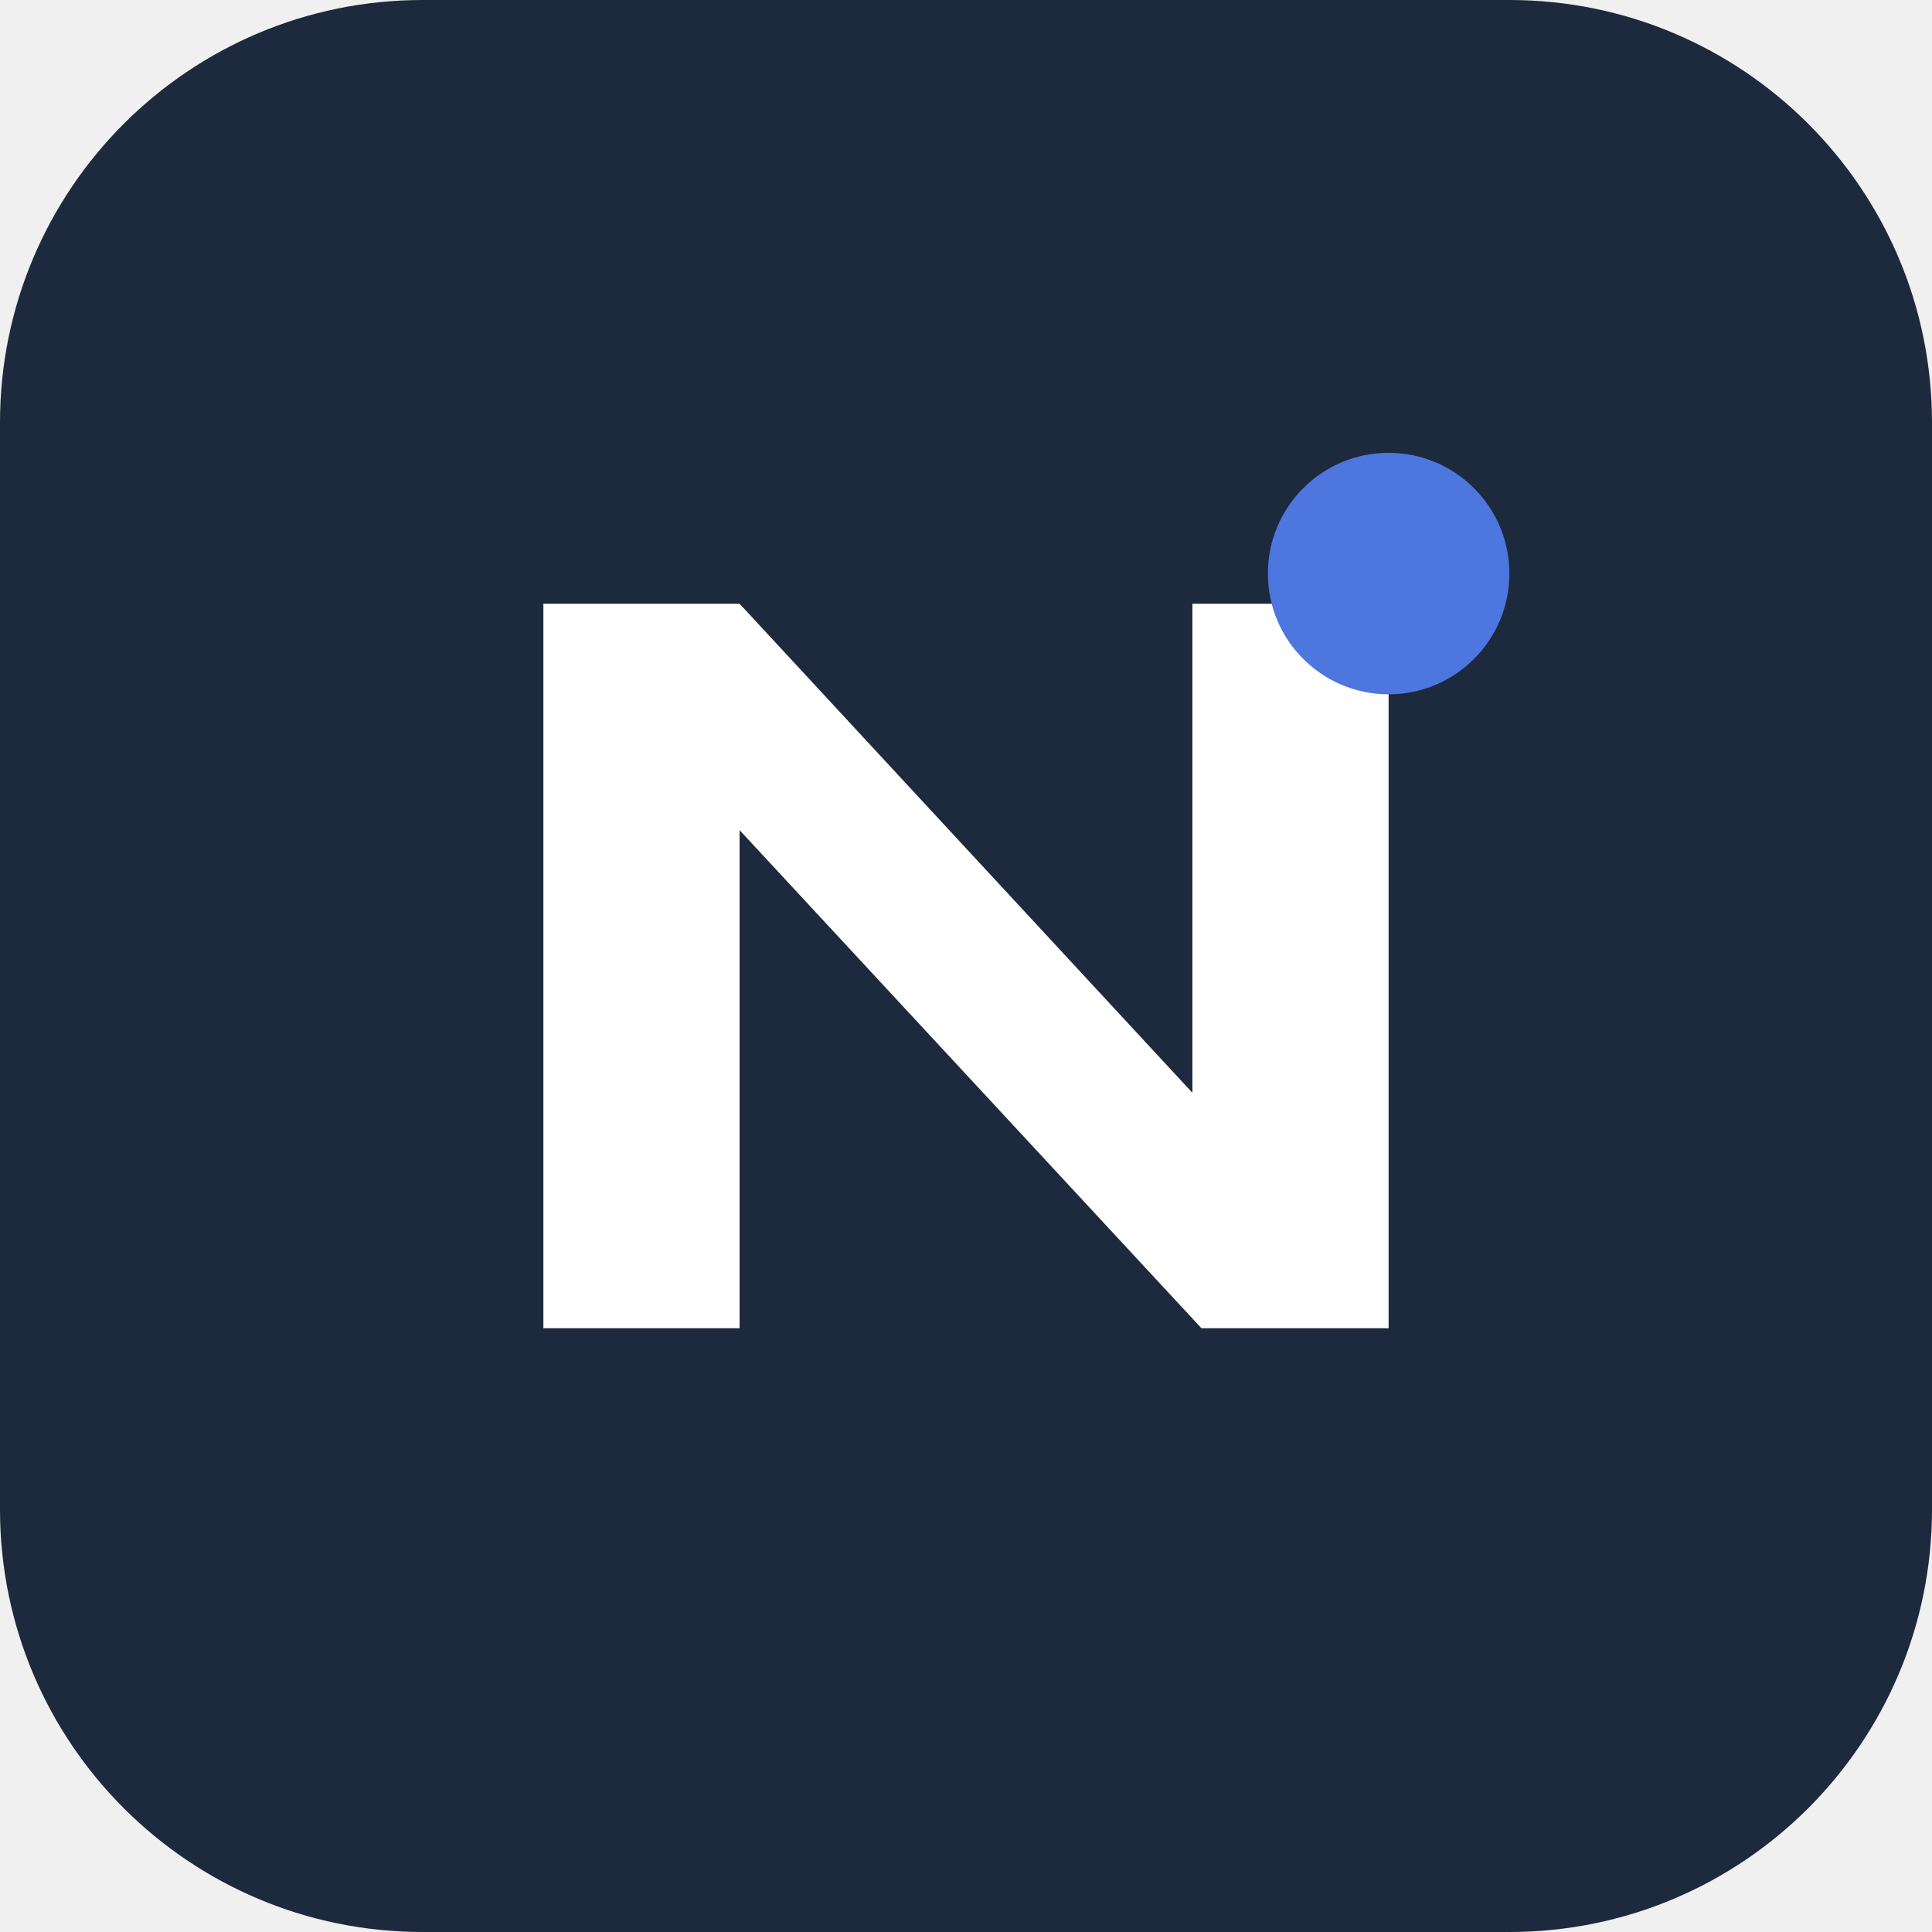
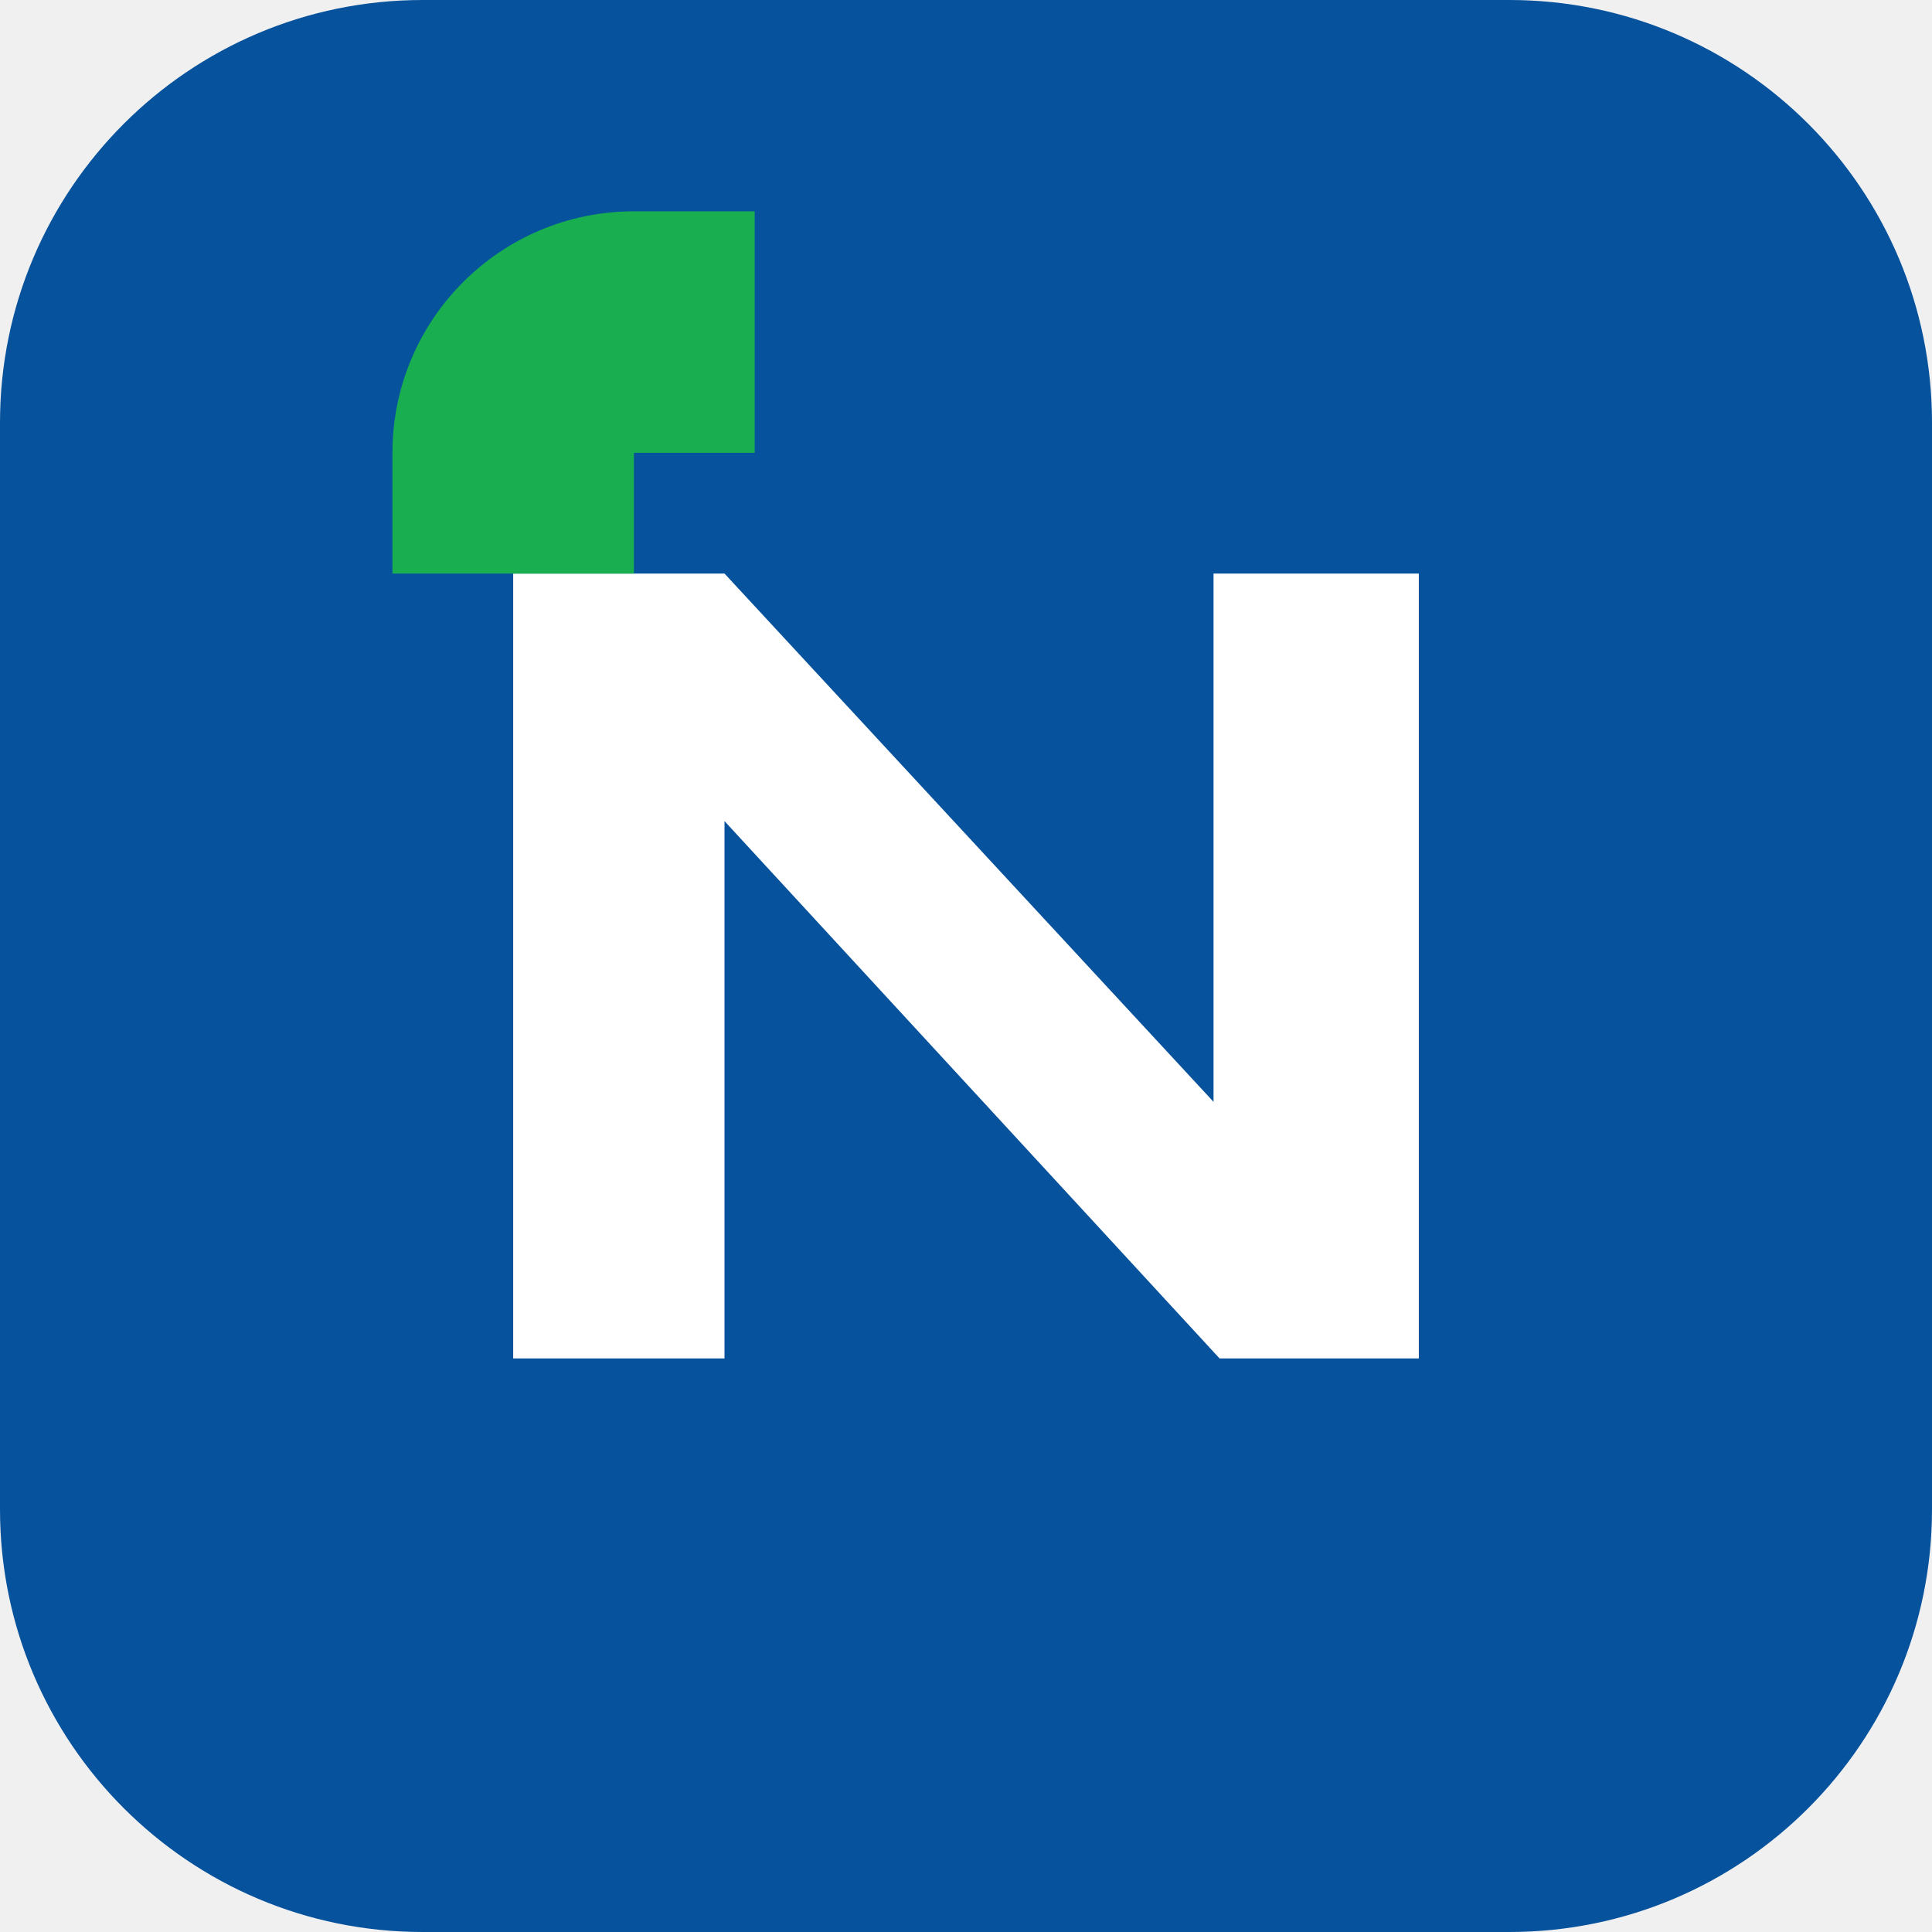
<svg xmlns="http://www.w3.org/2000/svg" width="64" height="64" viewBox="0 0 64 64" fill="none">
-   <rect width="64" height="64" rx="14" fill="#1D293D" />
-   <path d="M18 44V20H24.5L39.5 36.2V20H46V44H39.8L24.5 27.5V44H18Z" fill="white" />
-   <rect x="42" y="15" width="8" height="8" rx="4" fill="#4D76DF" />
+   <rect width="64" height="64" rx="14" fill="#07529D" />
+   <path d="M17 45V19H24L40.2 36.5V19H47V45H40.4L24 27.2V45H17Z" fill="white" />
+   <path d="M13 15a8 8 0 0 1 8-8h4v8h-4v4h-8v-4Z" fill="#19AE50" />
</svg>
